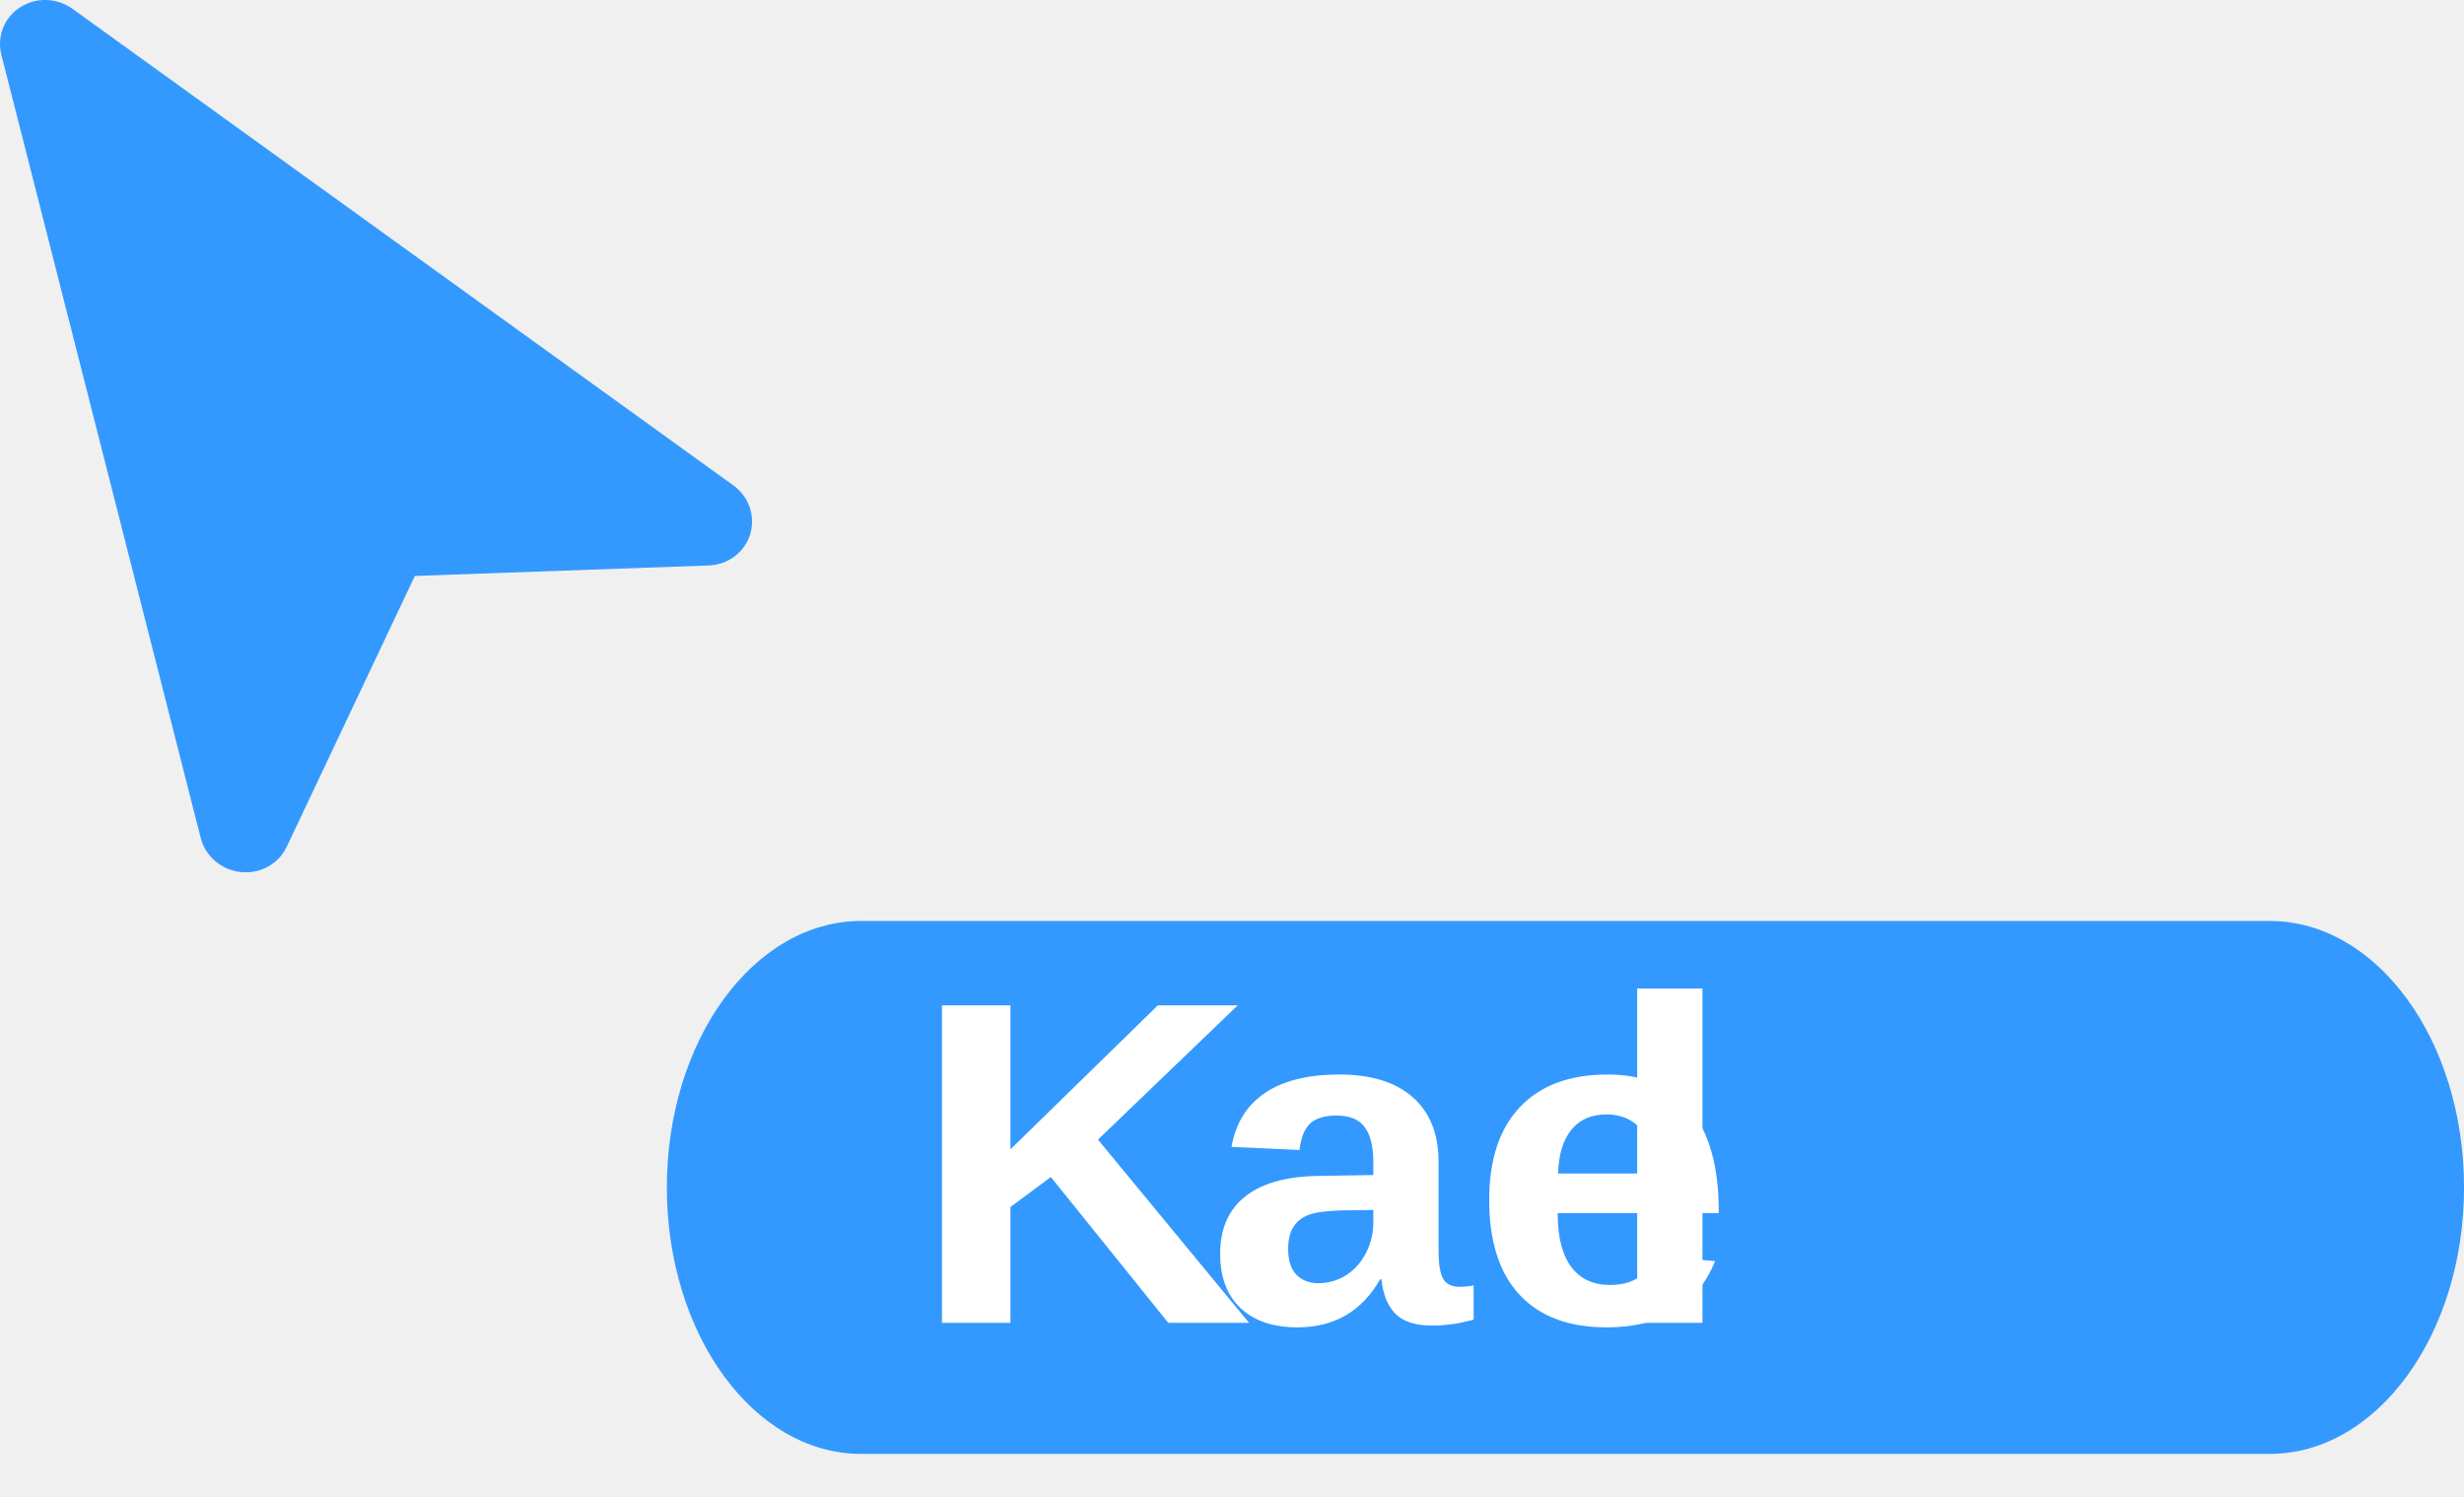
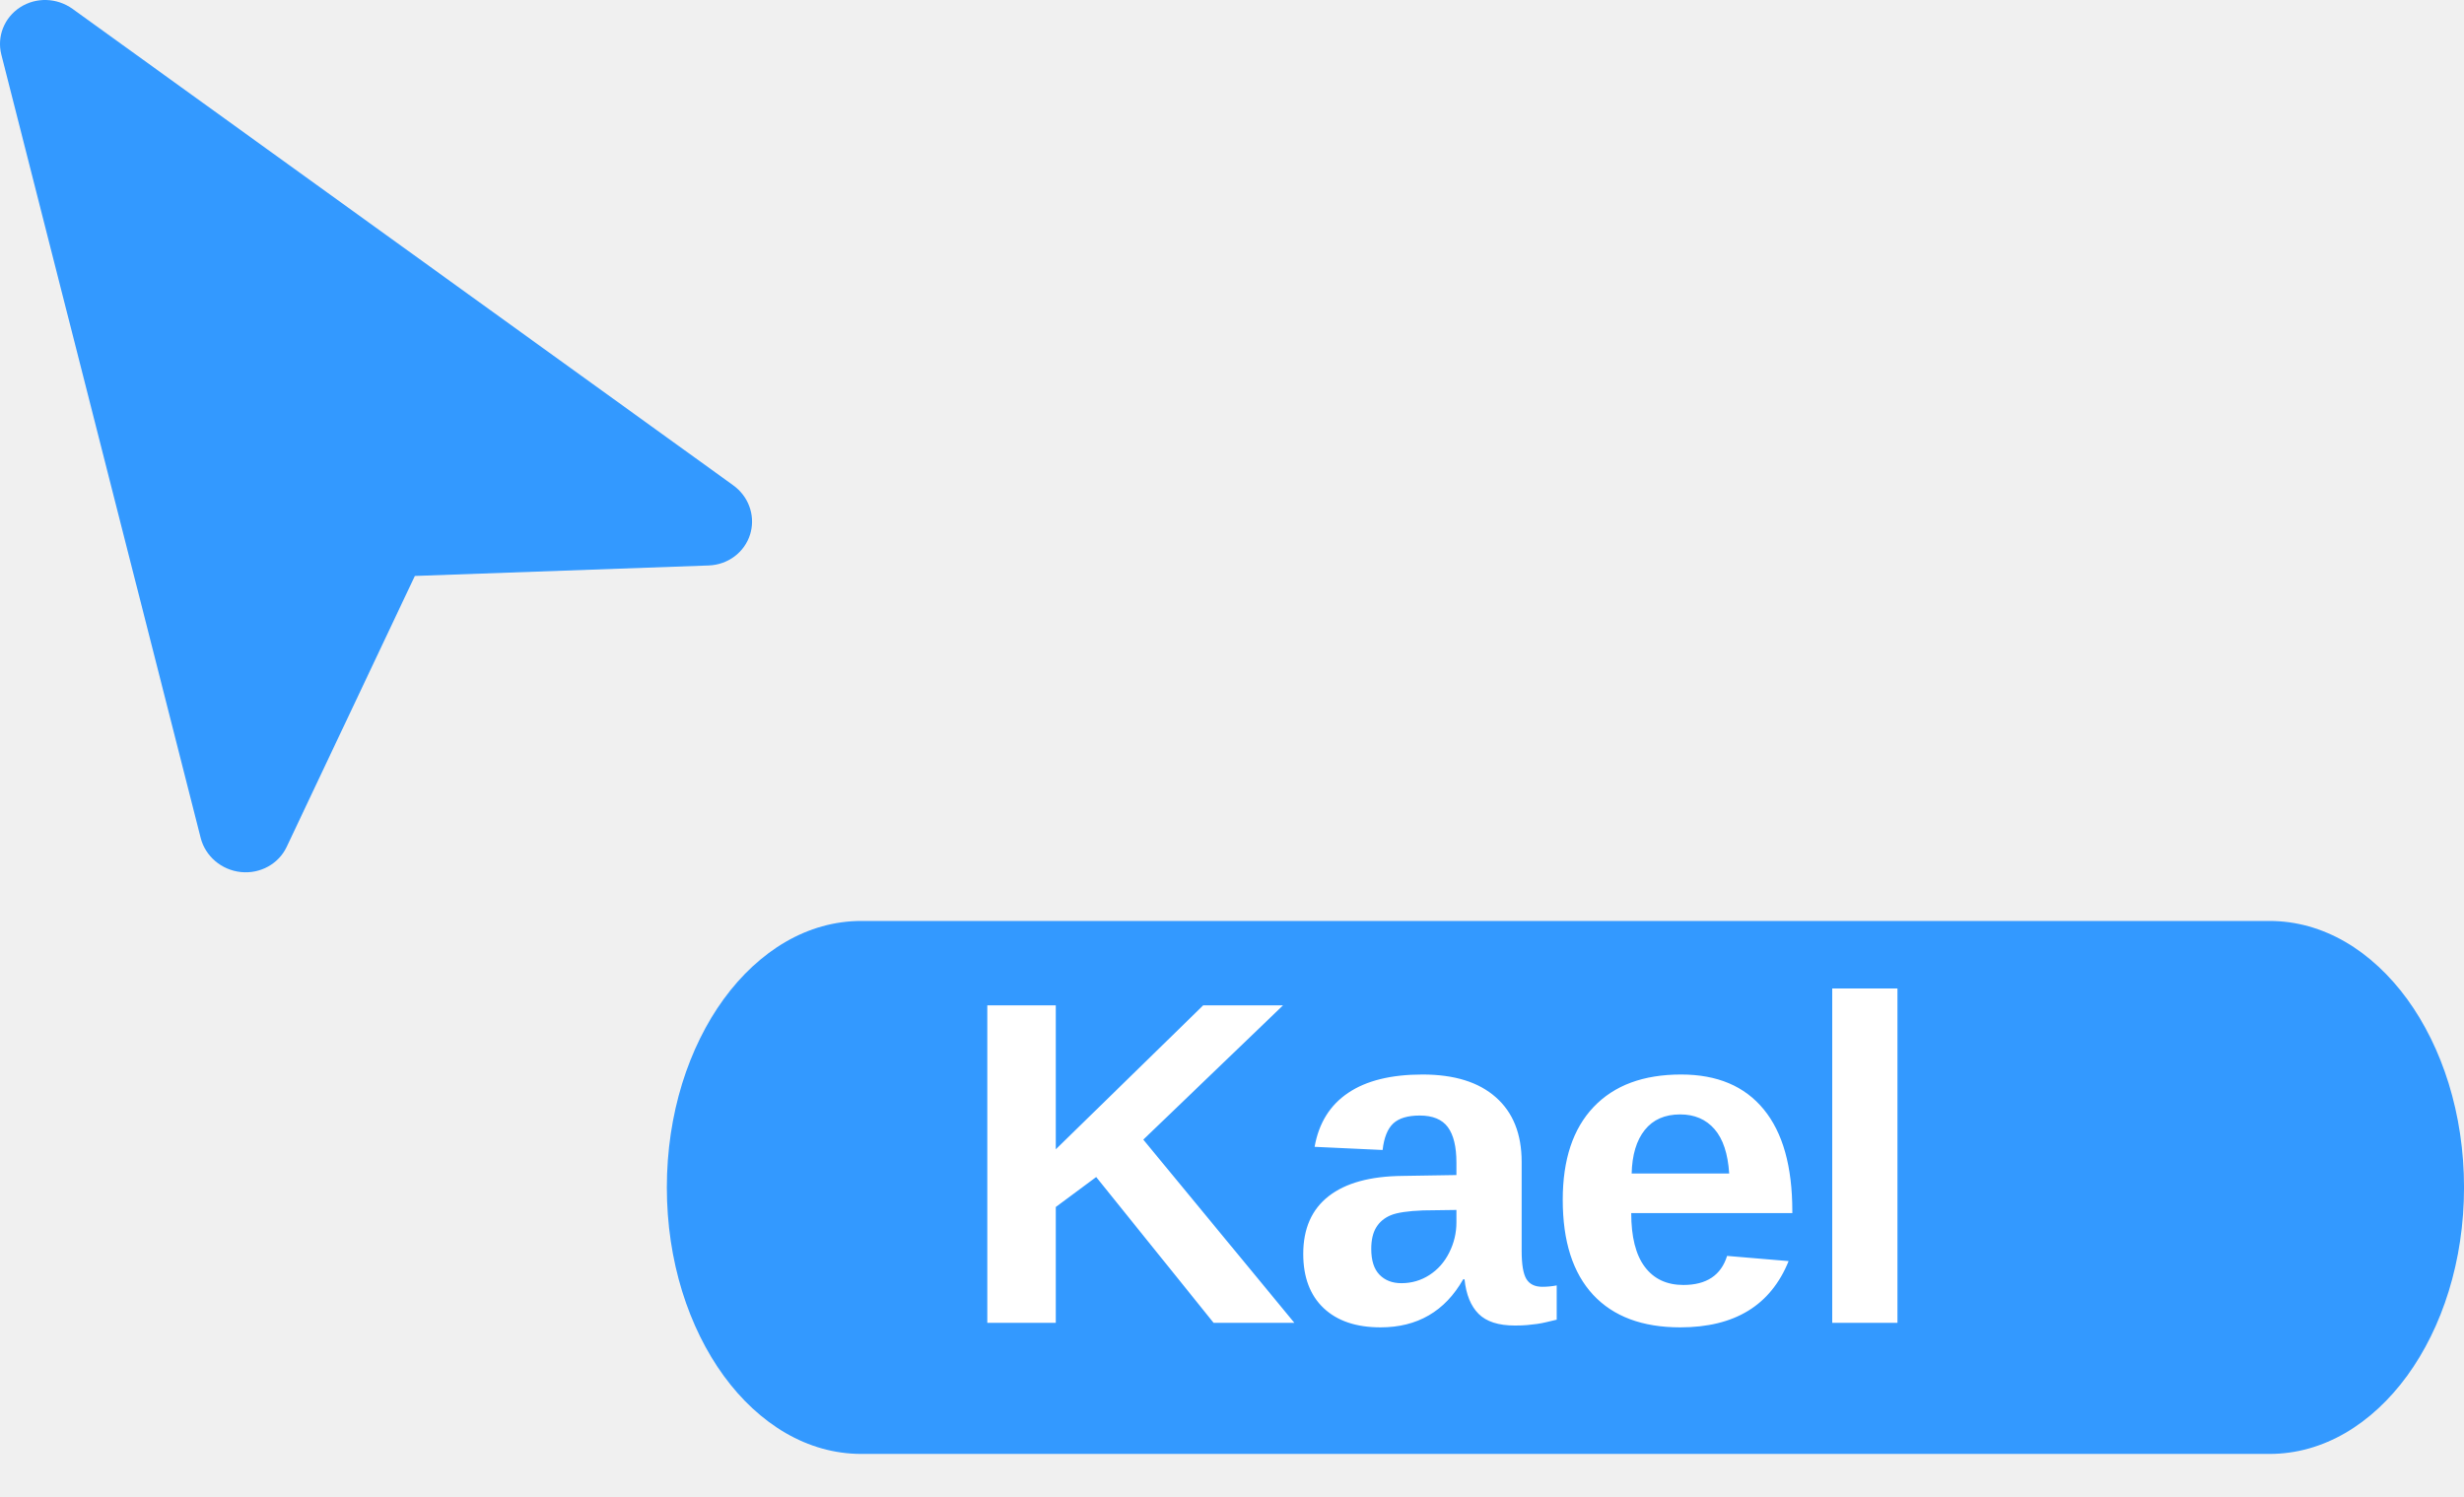
<svg xmlns="http://www.w3.org/2000/svg" id="Layer_2" data-name="Layer 2" viewBox="0 0 928.33 563.89">
  <defs>
    <style>
-       .cls-1, .cls-2, .cls-3 {
-         isolation: isolate;
-       }
- 
-       .cls-2 {
-         letter-spacing: -.05em;
-       }
- 
+       .cls-1 { isolation: isolate; }
      .cls-2, .cls-3 {
        fill: #fff;
        font-family: Arial-BoldMT, Arial;
        font-size: 173.88px;
        font-weight: 700;
+         letter-spacing: -.02em;
      }
- 
-       .cls-4 {
-         fill: #39f;
-       }
+       .cls-4 { fill: #39f; }
    </style>
  </defs>
  <g id="Layer_1-2" data-name="Layer 1">
    <g id="Layer_1-2" data-name="Layer 1-2">
      <g>
        <path class="cls-4" d="M282.87,200.4l-.23.89c-2.08,6.79-8.34,11.51-15.64,11.77l-110.7,3.95-48.3,102.09c-3.05,6.44-9.98,10.25-17.27,9.48-7.28-.77-13.36-5.92-15.12-12.88L.51,20.61C-1.24,13.77,1.59,6.62,7.59,2.74c6-3.87,13.89-3.62,19.76.61l248.88,179.49c5.68,4.08,8.25,11.01,6.65,17.56h0Z" />
        <path class="cls-4" d="M324.48,347.01h530.62c40.45,0,73.24,44.95,73.24,100.4h0c0,55.46-32.79,100.41-73.24,100.41H324.48c-40.45,0-73.24-44.95-73.24-100.4h0c0-55.46,32.79-100.41,73.24-100.41Z" />
        <g class="cls-1">
-           <text class="cls-2" transform="translate(342.92 498.43) scale(1.03 1)">
-             <tspan x="0" y="0">K</tspan>
-           </text>
-           <text class="cls-3" transform="translate(454.46 498.43) scale(1.03 1)">
-             <tspan x="0" y="0">ae</tspan>
-           </text>
-           <text class="cls-3" transform="translate(604.33 498.43) scale(1.03 1)">
-             <tspan x="0" y="0">l</tspan>
+           <text class="cls-2" transform="translate(360 498.43) scale(1.03 1)">
+             <tspan x="0" y="0">Kael</tspan>
          </text>
        </g>
      </g>
    </g>
  </g>
</svg>
